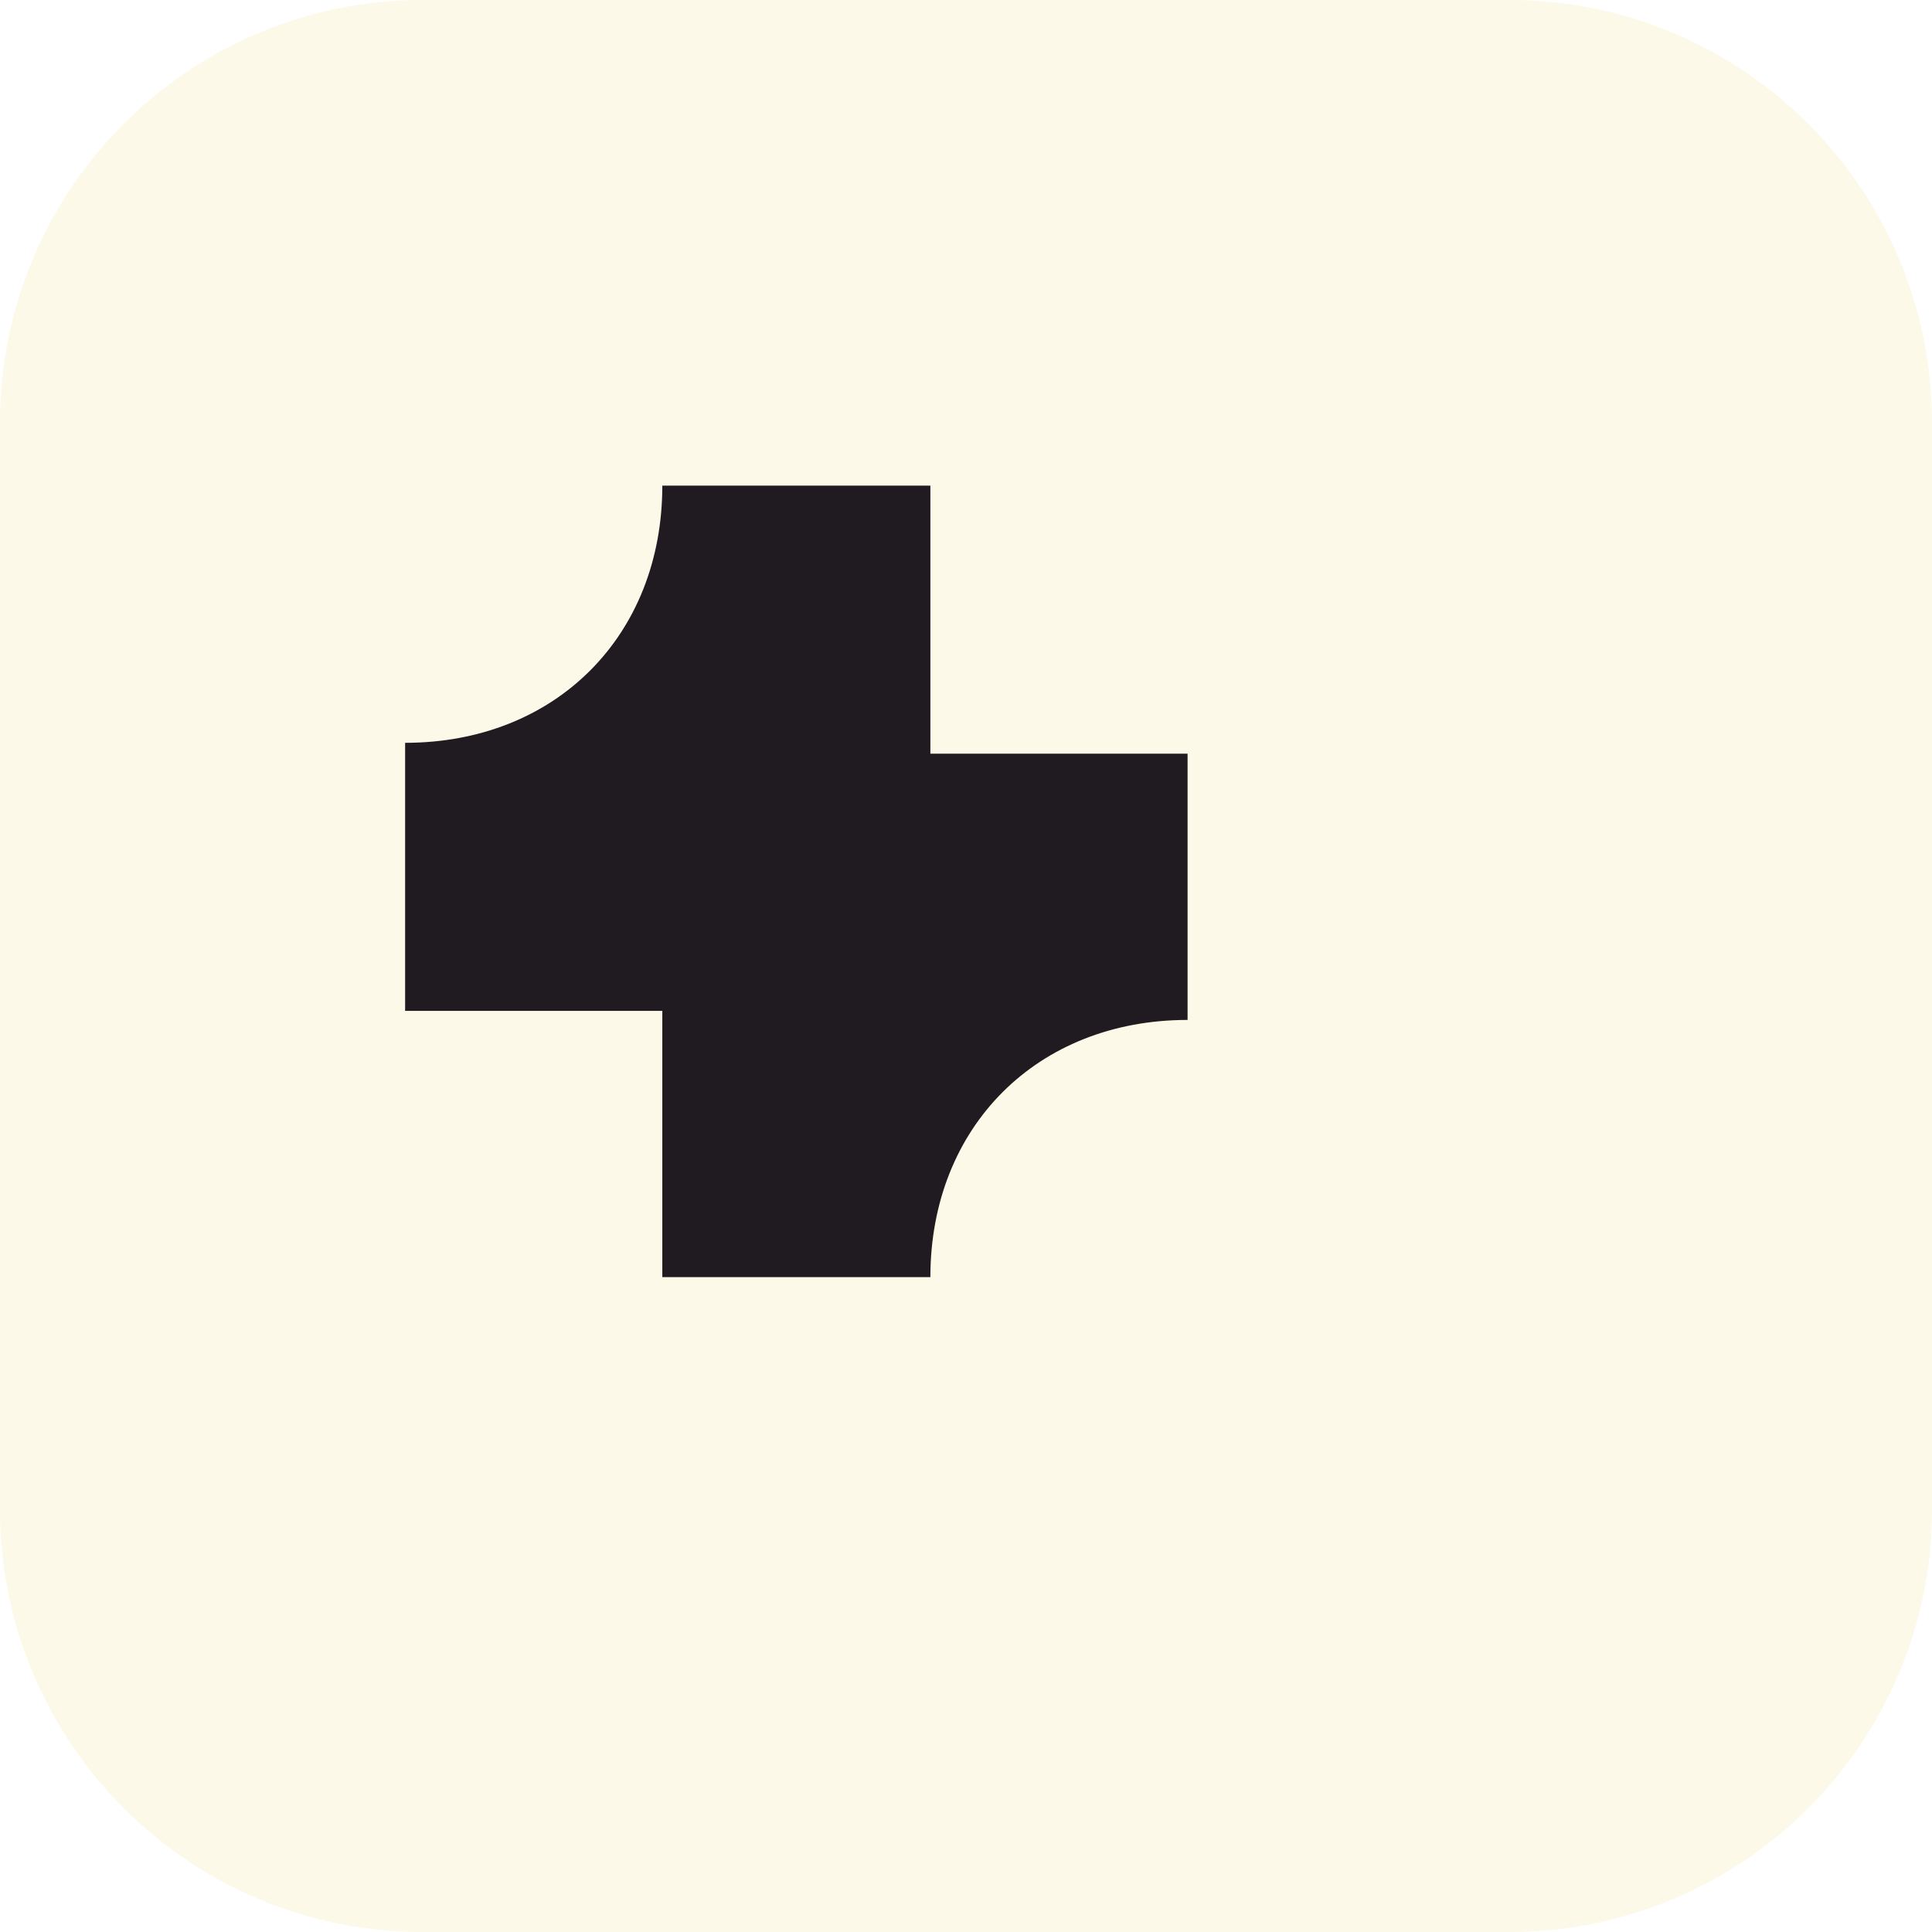
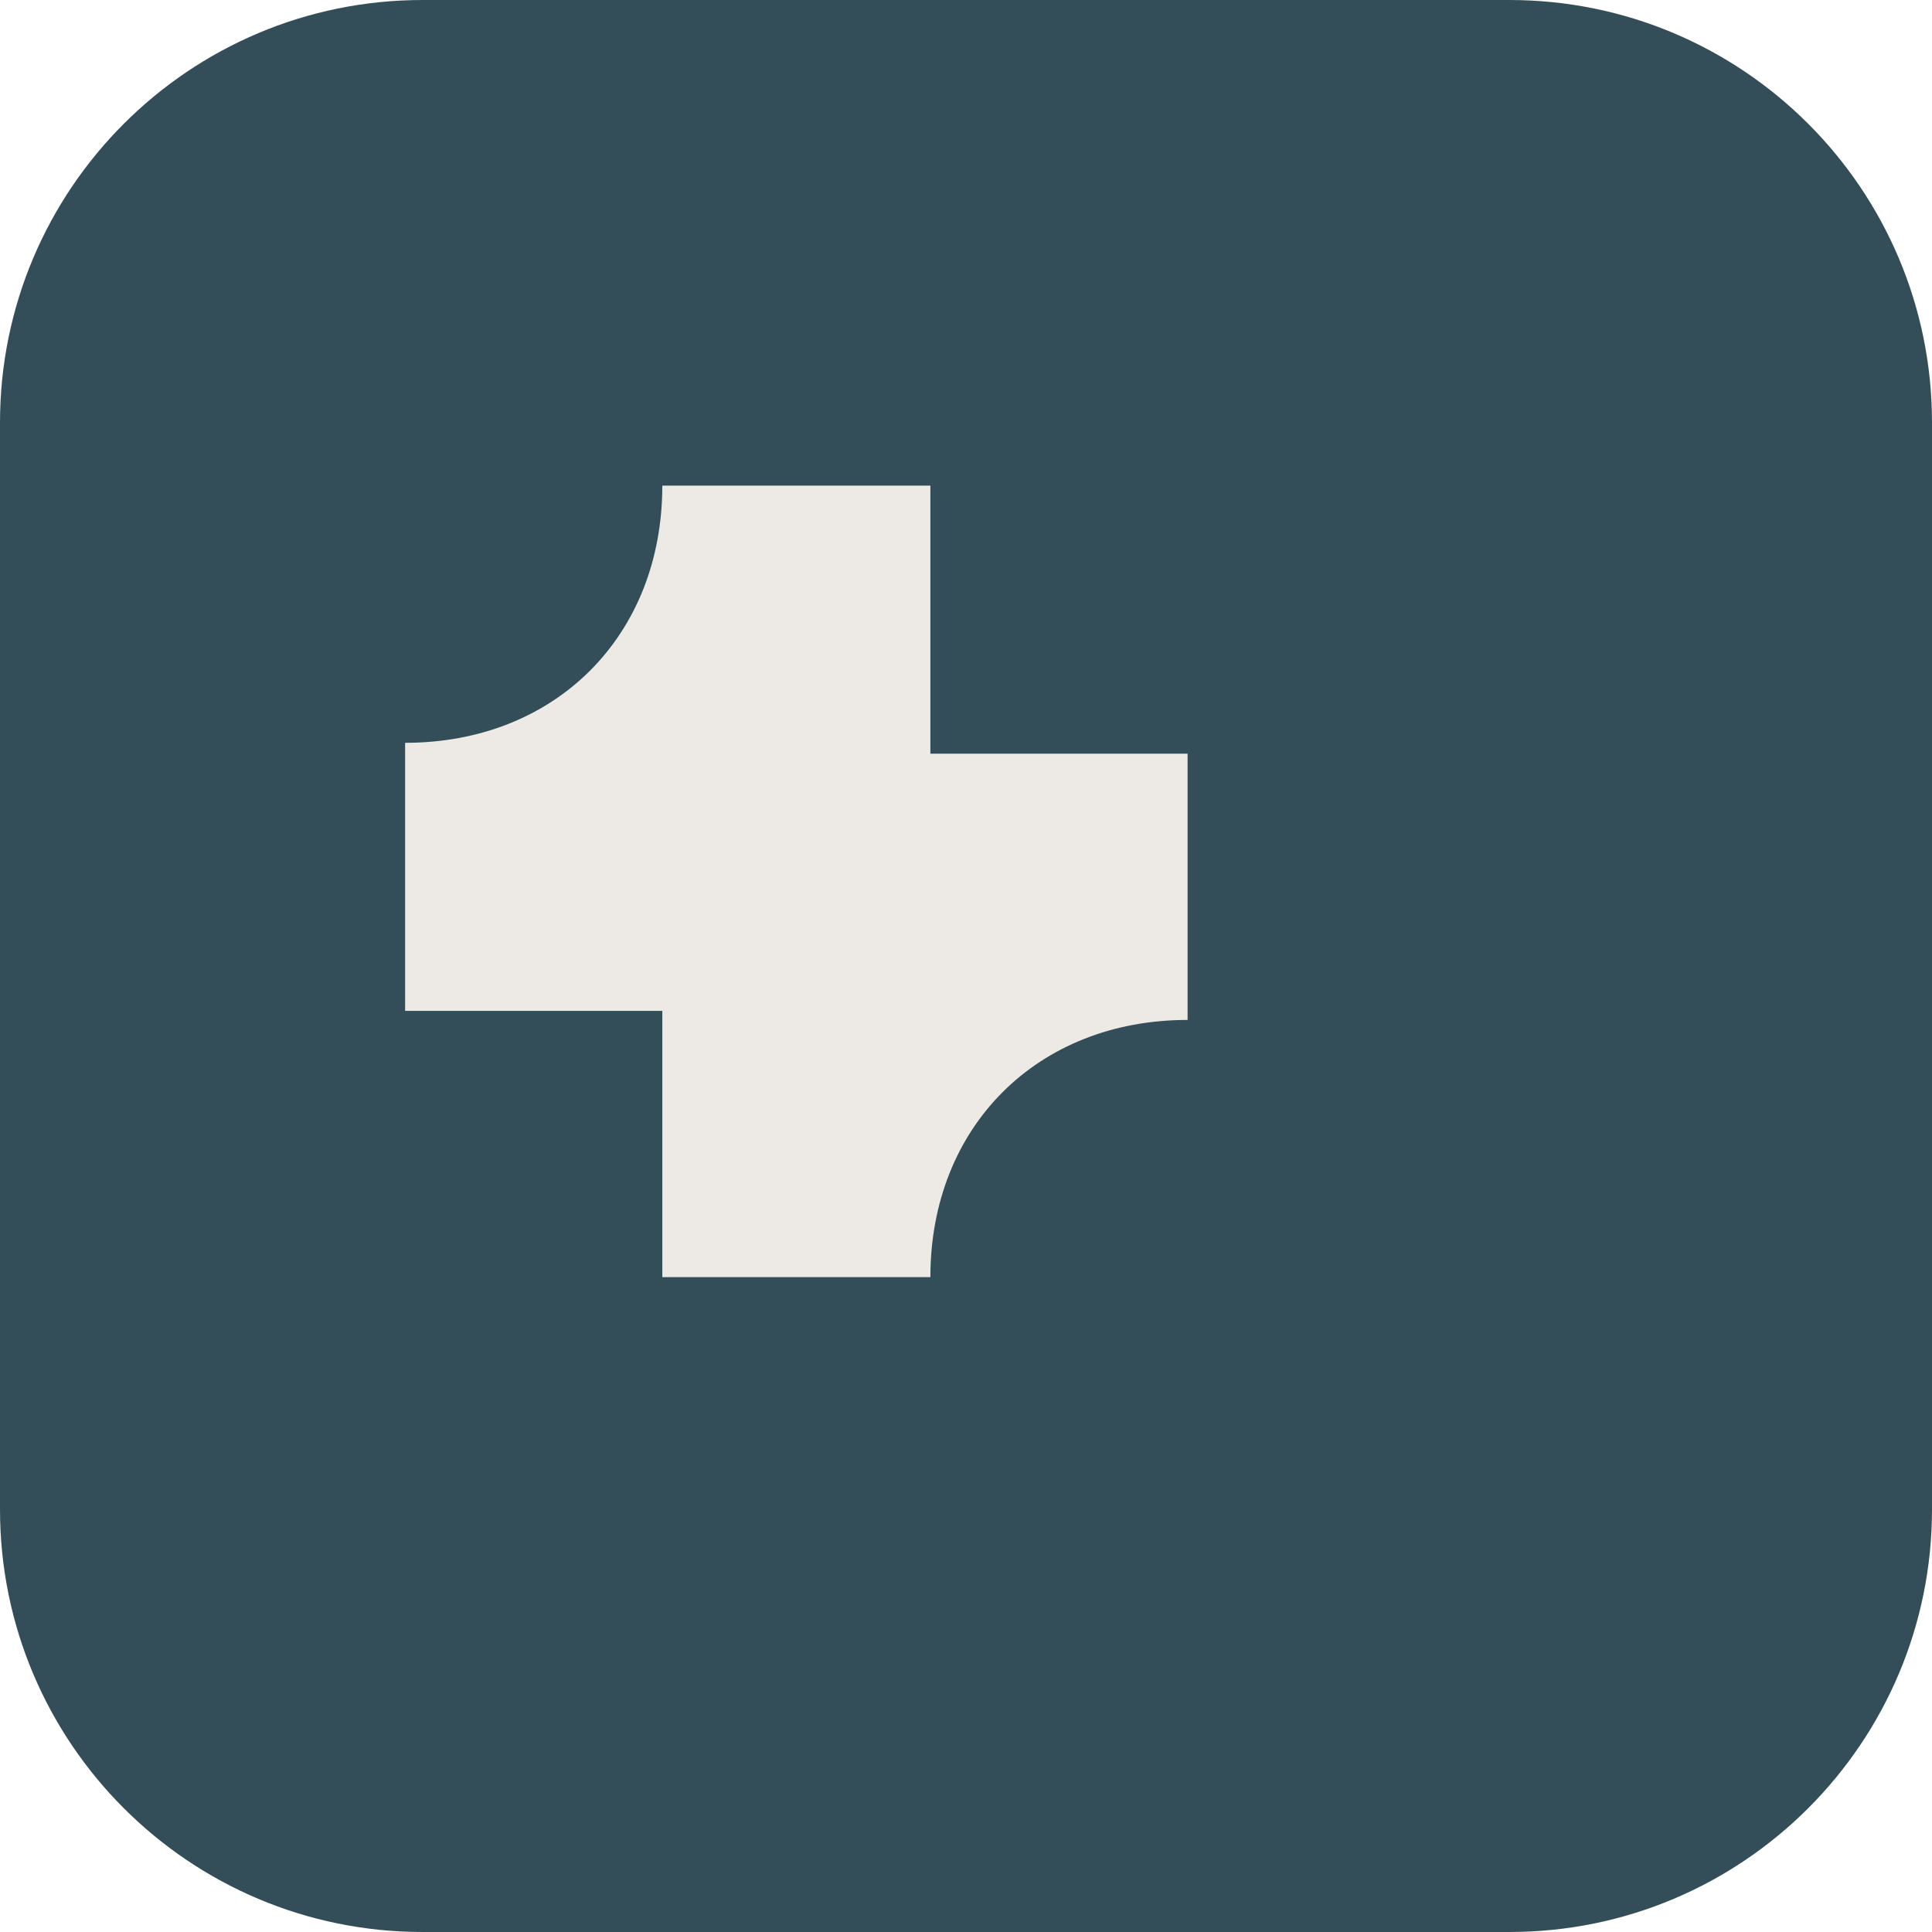
<svg xmlns="http://www.w3.org/2000/svg" width="192" height="192" viewBox="0 0 192 192">
-   <rect width="192" height="192" rx="42" fill="#FCF9E8" />
-   <path d="M139 81H109.4V51.4H79.8C79.8 68 68 79.8 51.4 79.8V109.4H79.8V138.8H109.4C109.4 122.2 121.2 110.4 137.8 110.4V81Z" fill="#201B21" transform="translate(-6, 2) scale(0.9)" />
+   <rect width="192" height="192" rx="42" fill="#334E58" />
+   <path d="M139 81H109.4V51.4H79.8C79.8 68 68 79.8 51.4 79.8V109.4H79.8V138.8H109.4C109.4 122.2 121.2 110.4 137.8 110.4V81Z" fill="#EDEAE6" transform="translate(-6, 2) scale(0.9)" />
</svg>
